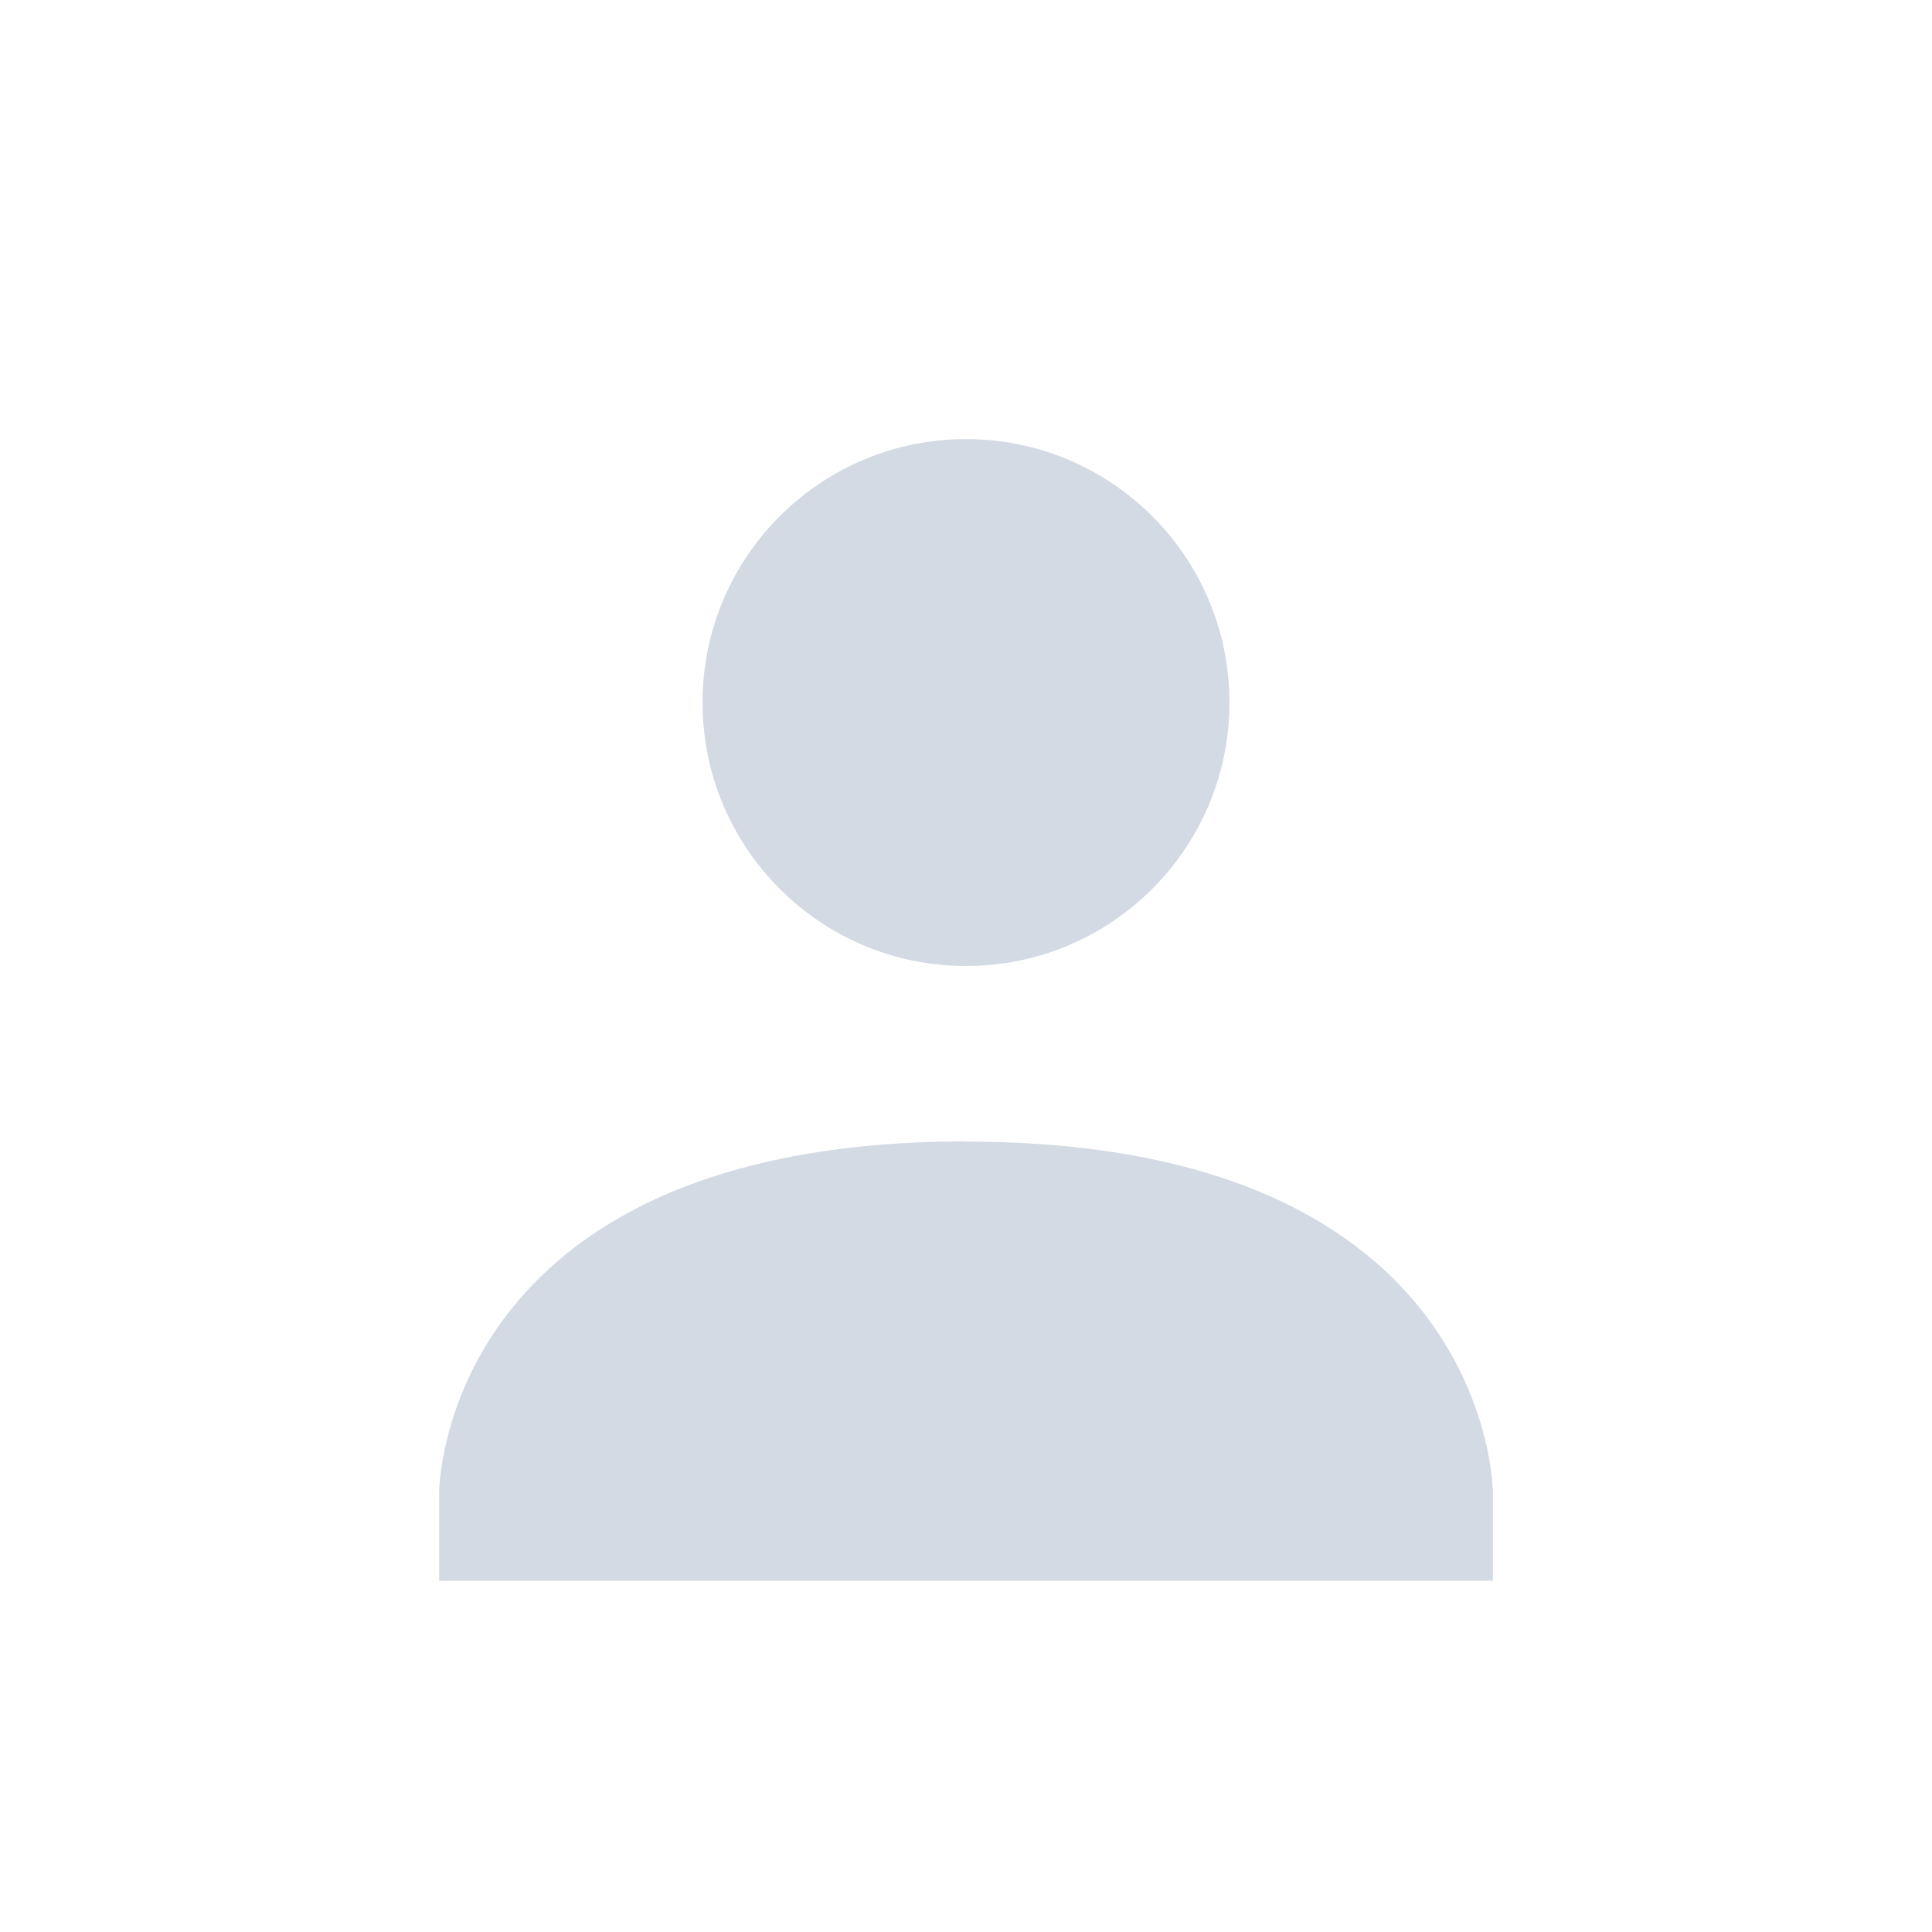
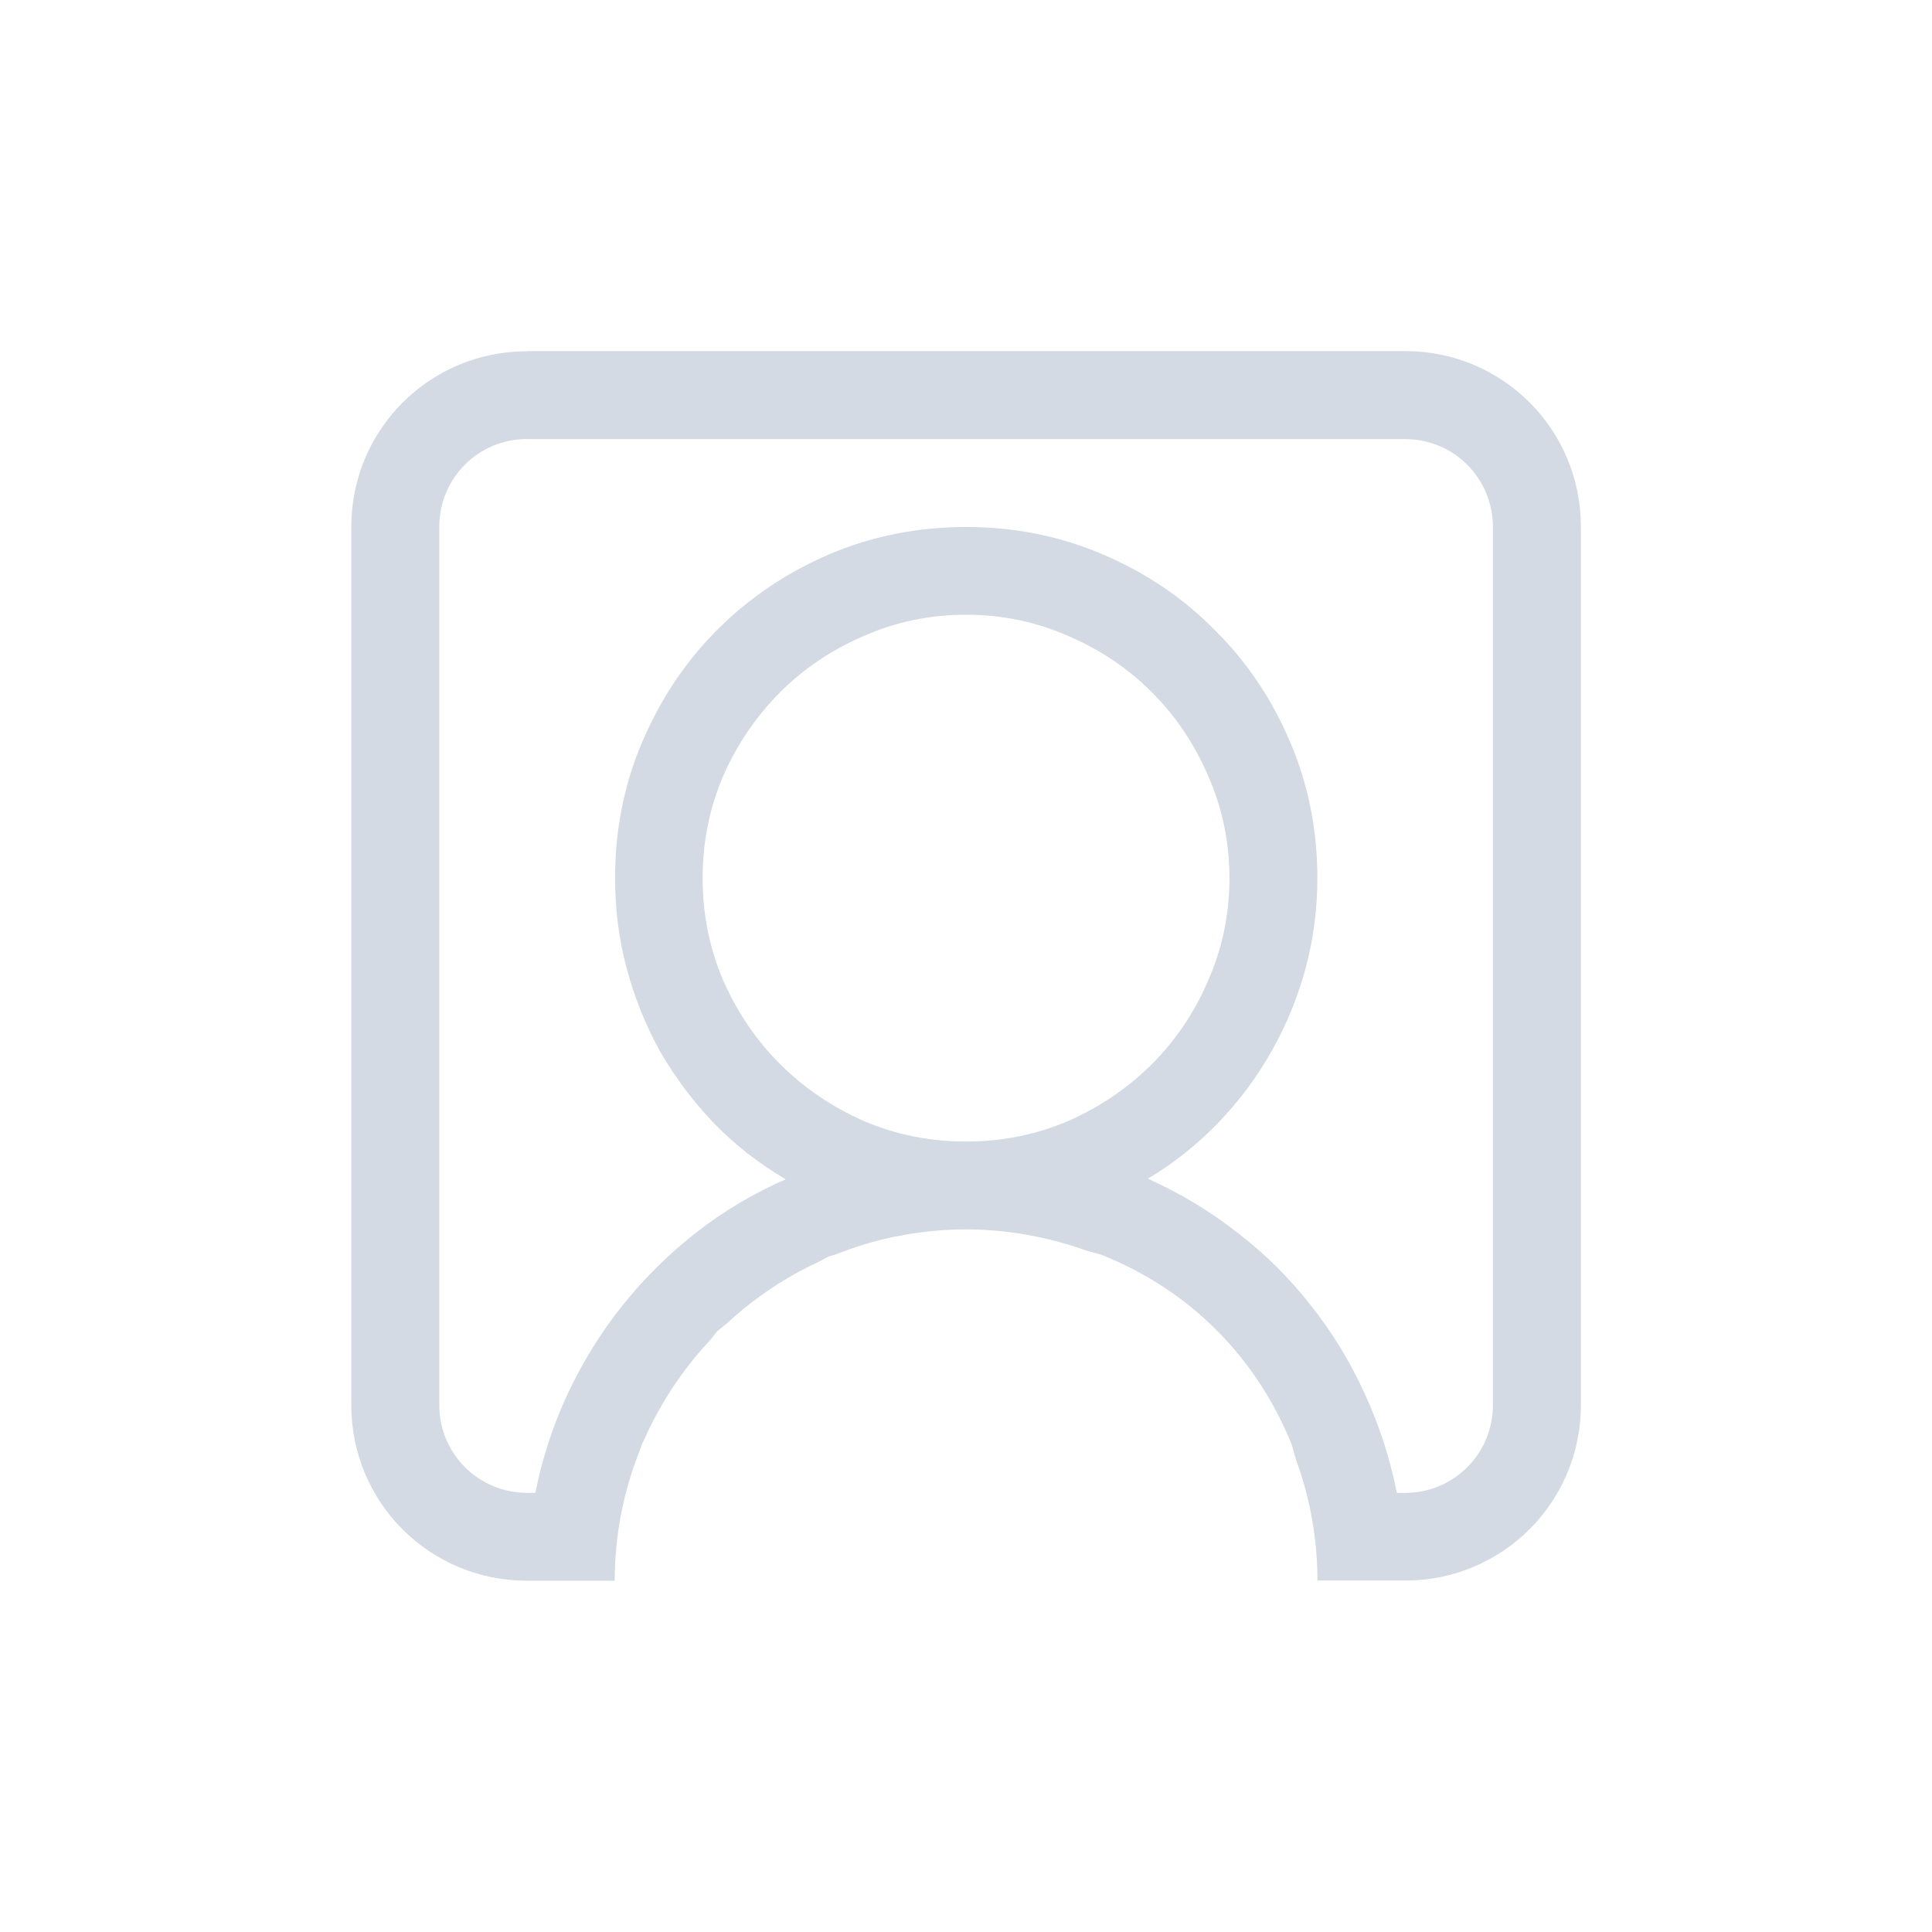
<svg xmlns="http://www.w3.org/2000/svg" width="22" height="22" version="1.1">
  <defs>
-     <style id="current-color-scheme" type="text/css">
-    .ColorScheme-Text { color:#d3dae3; } .ColorScheme-Highlight { color:#4285f4; }
-   </style>
+     <style id="current-color-scheme" type="text/css">.ColorScheme-Text { color:#d3dae3; } .ColorScheme-Highlight { color:#4285f4; }</style>
  </defs>
-   <g transform="translate(-33 -887.36)">
-     <path style="fill:currentColor" class="ColorScheme-Text" d="m44 892.36c1.657 0 3 1.343 3 3s-1.343 3-3 3-3-1.343-3-3 1.343-3 3-3zm0 8c6 0 6 4 6 4v1h-12v-1s0-4 6-4.003z" />
-   </g>
+   <path class="ColorScheme-Text" d="m6 4c-1.108 0-2 0.892-2 2v10c0 1.108 0.892 2 2 2h1a4 4 0 0 1 0.295-1.508c0.007-0.018 0.01-0.037 0.018-0.055 0.007-0.017 0.018-0.032 0.025-0.049a4 4 0 0 1 0.293-0.543c0.038-0.061 0.08-0.119 0.121-0.178a4 4 0 0 1 0.324-0.396c0.005-0.006 0.01-0.012 0.016-0.018 0.026-0.028 0.045-0.063 0.072-0.09 0.032-0.032 0.071-0.055 0.104-0.086a4 4 0 0 1 0.391-0.32c0.064-0.046 0.129-0.091 0.195-0.133a4 4 0 0 1 0.486-0.264c0.031-0.014 0.058-0.035 0.09-0.049 0.032-0.013 0.066-0.019 0.098-0.031a4 4 0 0 1 0.604-0.186c0.036-0.008 0.071-0.015 0.107-0.021a4 4 0 0 1 0.762-0.074 4 4 0 0 1 0.727 0.068c0.077 0.013 0.151 0.032 0.227 0.049a4 4 0 0 1 0.4 0.119c0.074 0.026 0.153 0.038 0.225 0.068 0.49 0.203 0.914 0.484 1.273 0.844 0.359 0.359 0.641 0.784 0.844 1.273 0.027 0.064 0.039 0.135 0.061 0.201a4 4 0 0 1 0.244 1.377h1c1.108 0 2-0.892 2-2v-10c0-1.108-0.892-2-2-2h-10zm0 1h10c0.554 0 1 0.446 1 1v10c0 0.554-0.446 1-1 1h-0.094c-0.078-0.396-0.201-0.773-0.367-1.133-0.167-0.365-0.372-0.701-0.617-1.008-0.24-0.307-0.516-0.581-0.828-0.82-0.312-0.245-0.654-0.451-1.023-0.617 0.297-0.177 0.565-0.391 0.805-0.641 0.24-0.25 0.443-0.523 0.609-0.82 0.167-0.297 0.294-0.609 0.383-0.938 0.089-0.333 0.133-0.675 0.133-1.023 0-0.552-0.104-1.07-0.312-1.555-0.208-0.49-0.495-0.914-0.859-1.273-0.359-0.365-0.784-0.651-1.273-0.859-0.484-0.208-1.003-0.312-1.555-0.312-0.552 0-1.073 0.104-1.562 0.312-0.484 0.208-0.909 0.495-1.273 0.859-0.359 0.359-0.643 0.784-0.852 1.273-0.208 0.484-0.311 1.003-0.311 1.555 0 0.349 0.042 0.69 0.131 1.023 0.089 0.333 0.216 0.651 0.383 0.953 0.172 0.297 0.378 0.57 0.617 0.82 0.24 0.245 0.51 0.456 0.812 0.633-0.37 0.161-0.711 0.365-1.023 0.609-0.312 0.245-0.591 0.521-0.836 0.828-0.245 0.307-0.453 0.643-0.625 1.008-0.167 0.359-0.289 0.734-0.367 1.125h-0.094c-0.554 0-1-0.446-1-1v-10c0-0.554 0.446-1 1-1zm5 2c0.411 0 0.799 0.081 1.164 0.242 0.365 0.156 0.682 0.37 0.953 0.641 0.271 0.271 0.484 0.589 0.641 0.953 0.161 0.365 0.242 0.753 0.242 1.164 0 0.411-0.081 0.799-0.242 1.164-0.156 0.365-0.37 0.682-0.641 0.953-0.271 0.271-0.589 0.487-0.953 0.648-0.365 0.156-0.753 0.234-1.164 0.234-0.411 0-0.799-0.078-1.164-0.234-0.365-0.161-0.682-0.378-0.953-0.648s-0.487-0.589-0.648-0.953c-0.156-0.365-0.234-0.753-0.234-1.164 0-0.411 0.078-0.799 0.234-1.164 0.161-0.365 0.378-0.682 0.648-0.953s0.589-0.484 0.953-0.641c0.365-0.161 0.753-0.242 1.164-0.242z" fill="currentColor" />
</svg>
